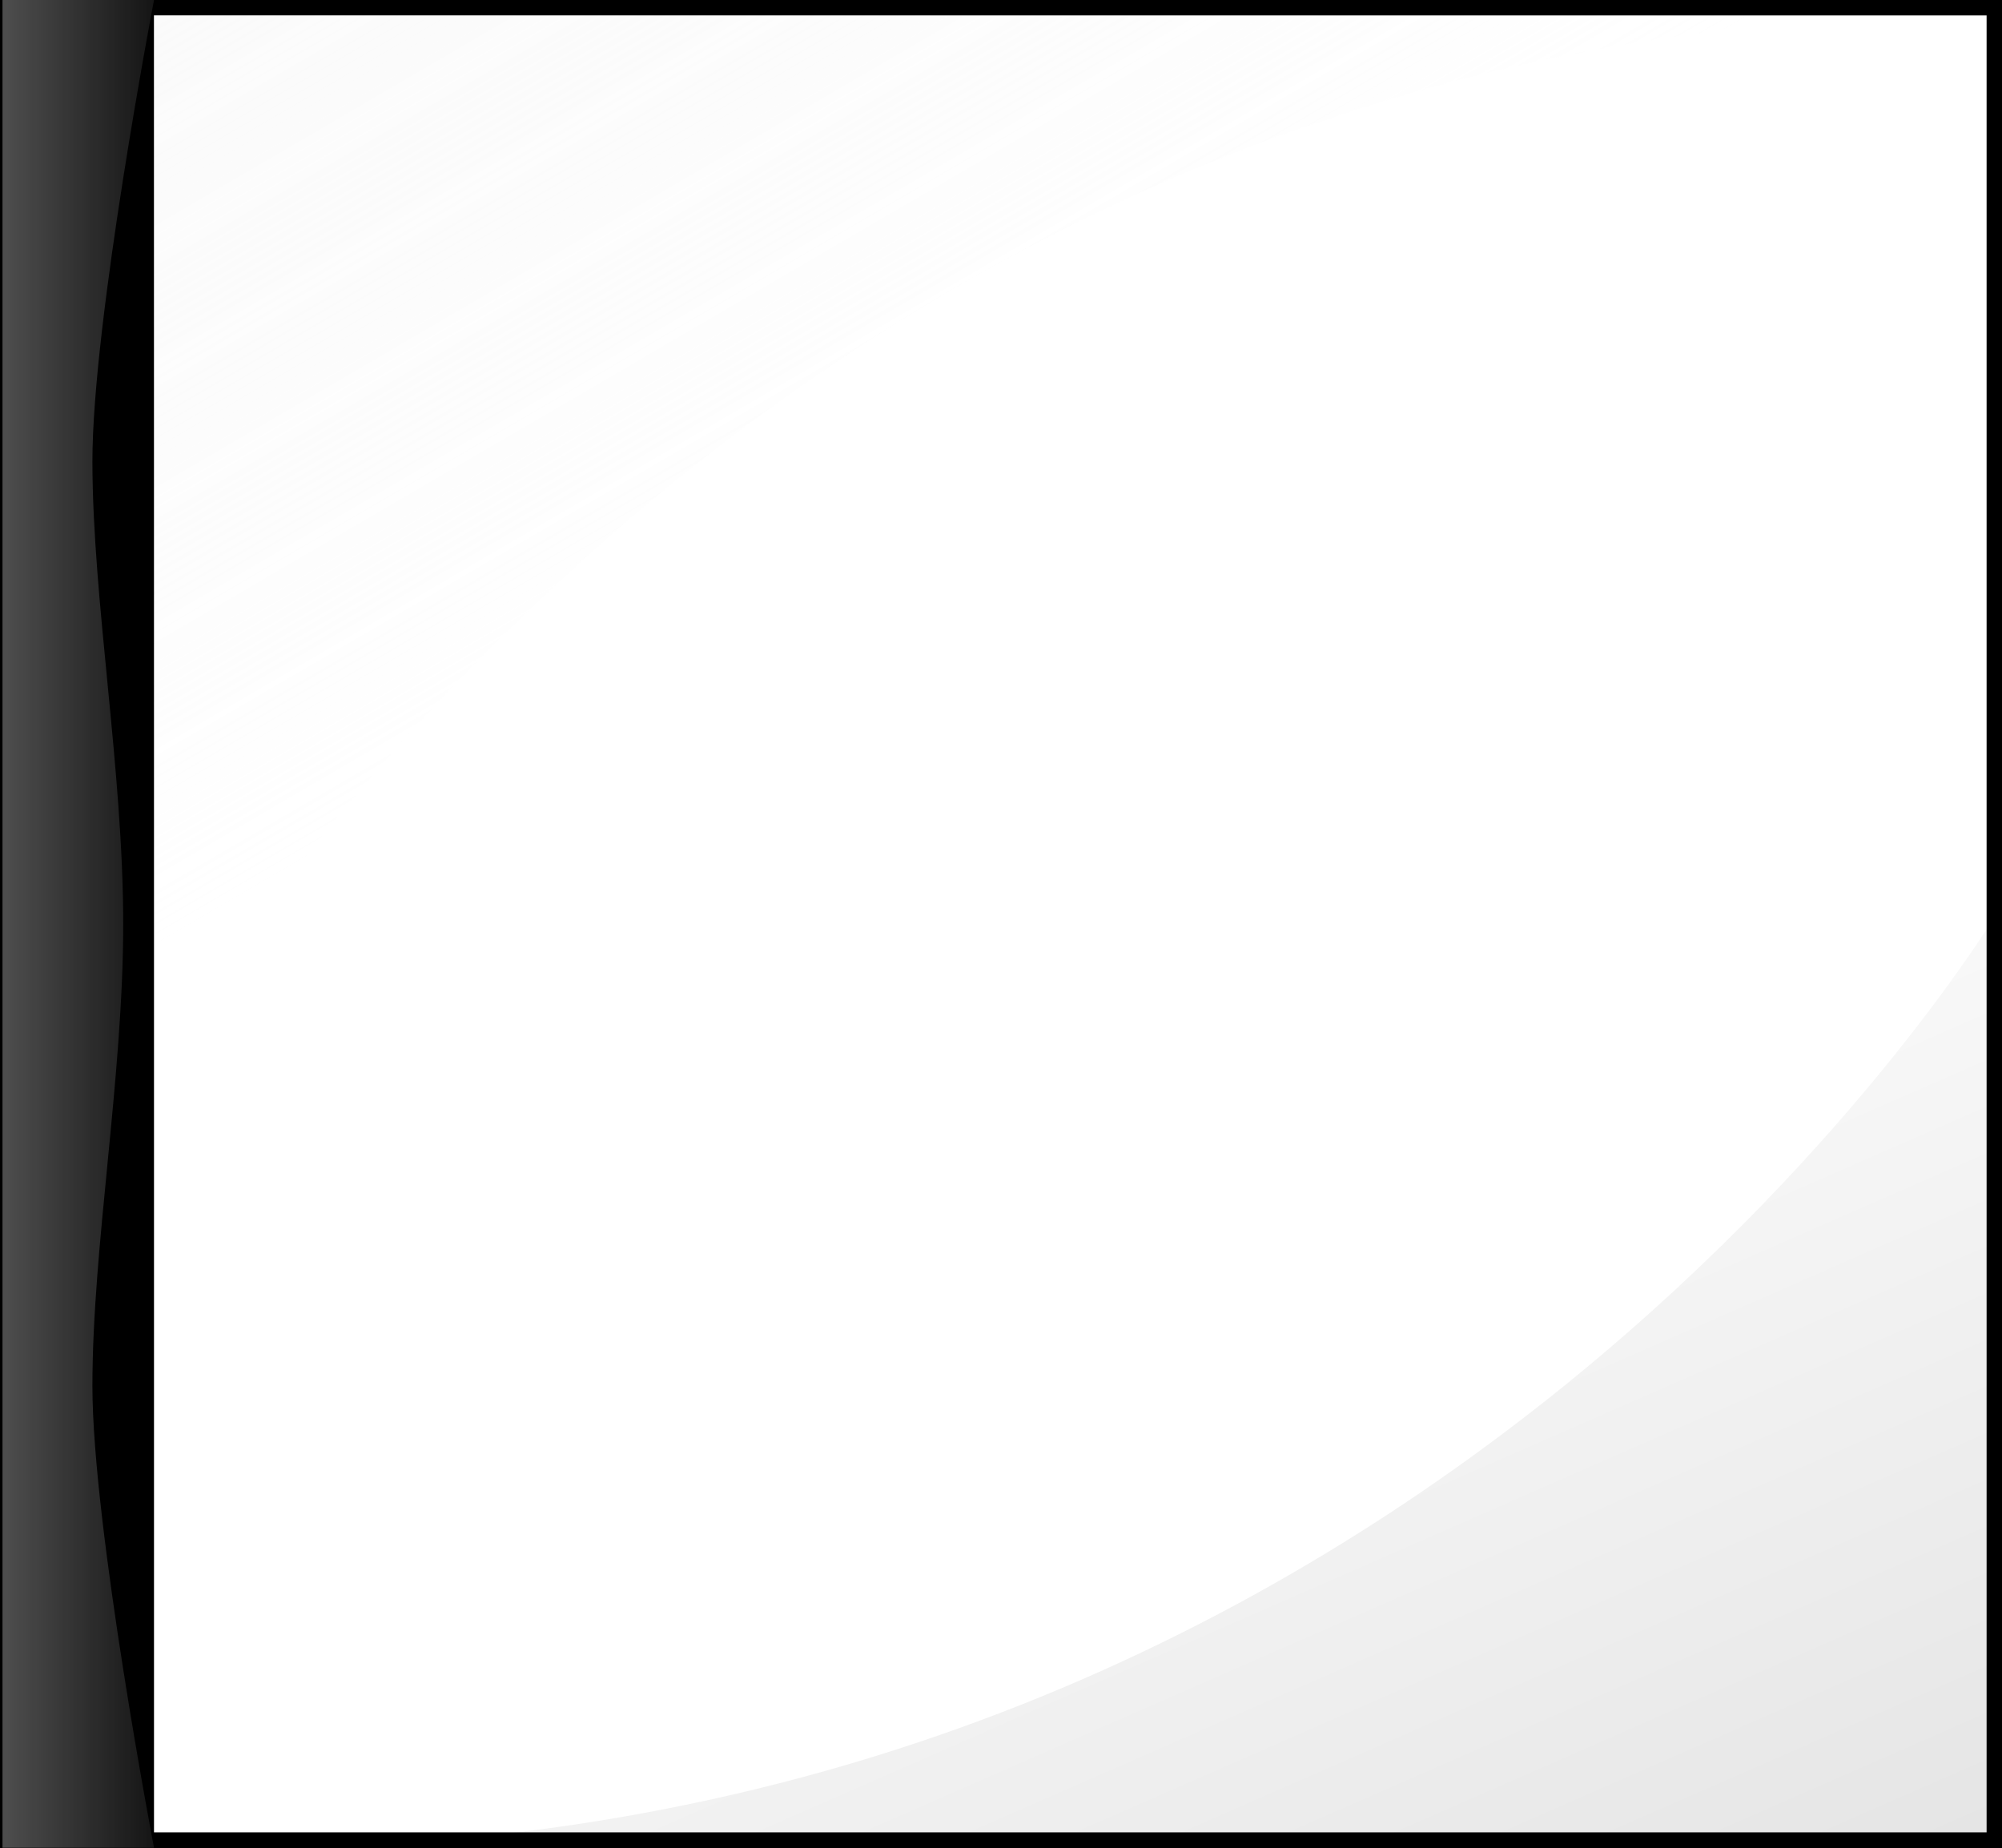
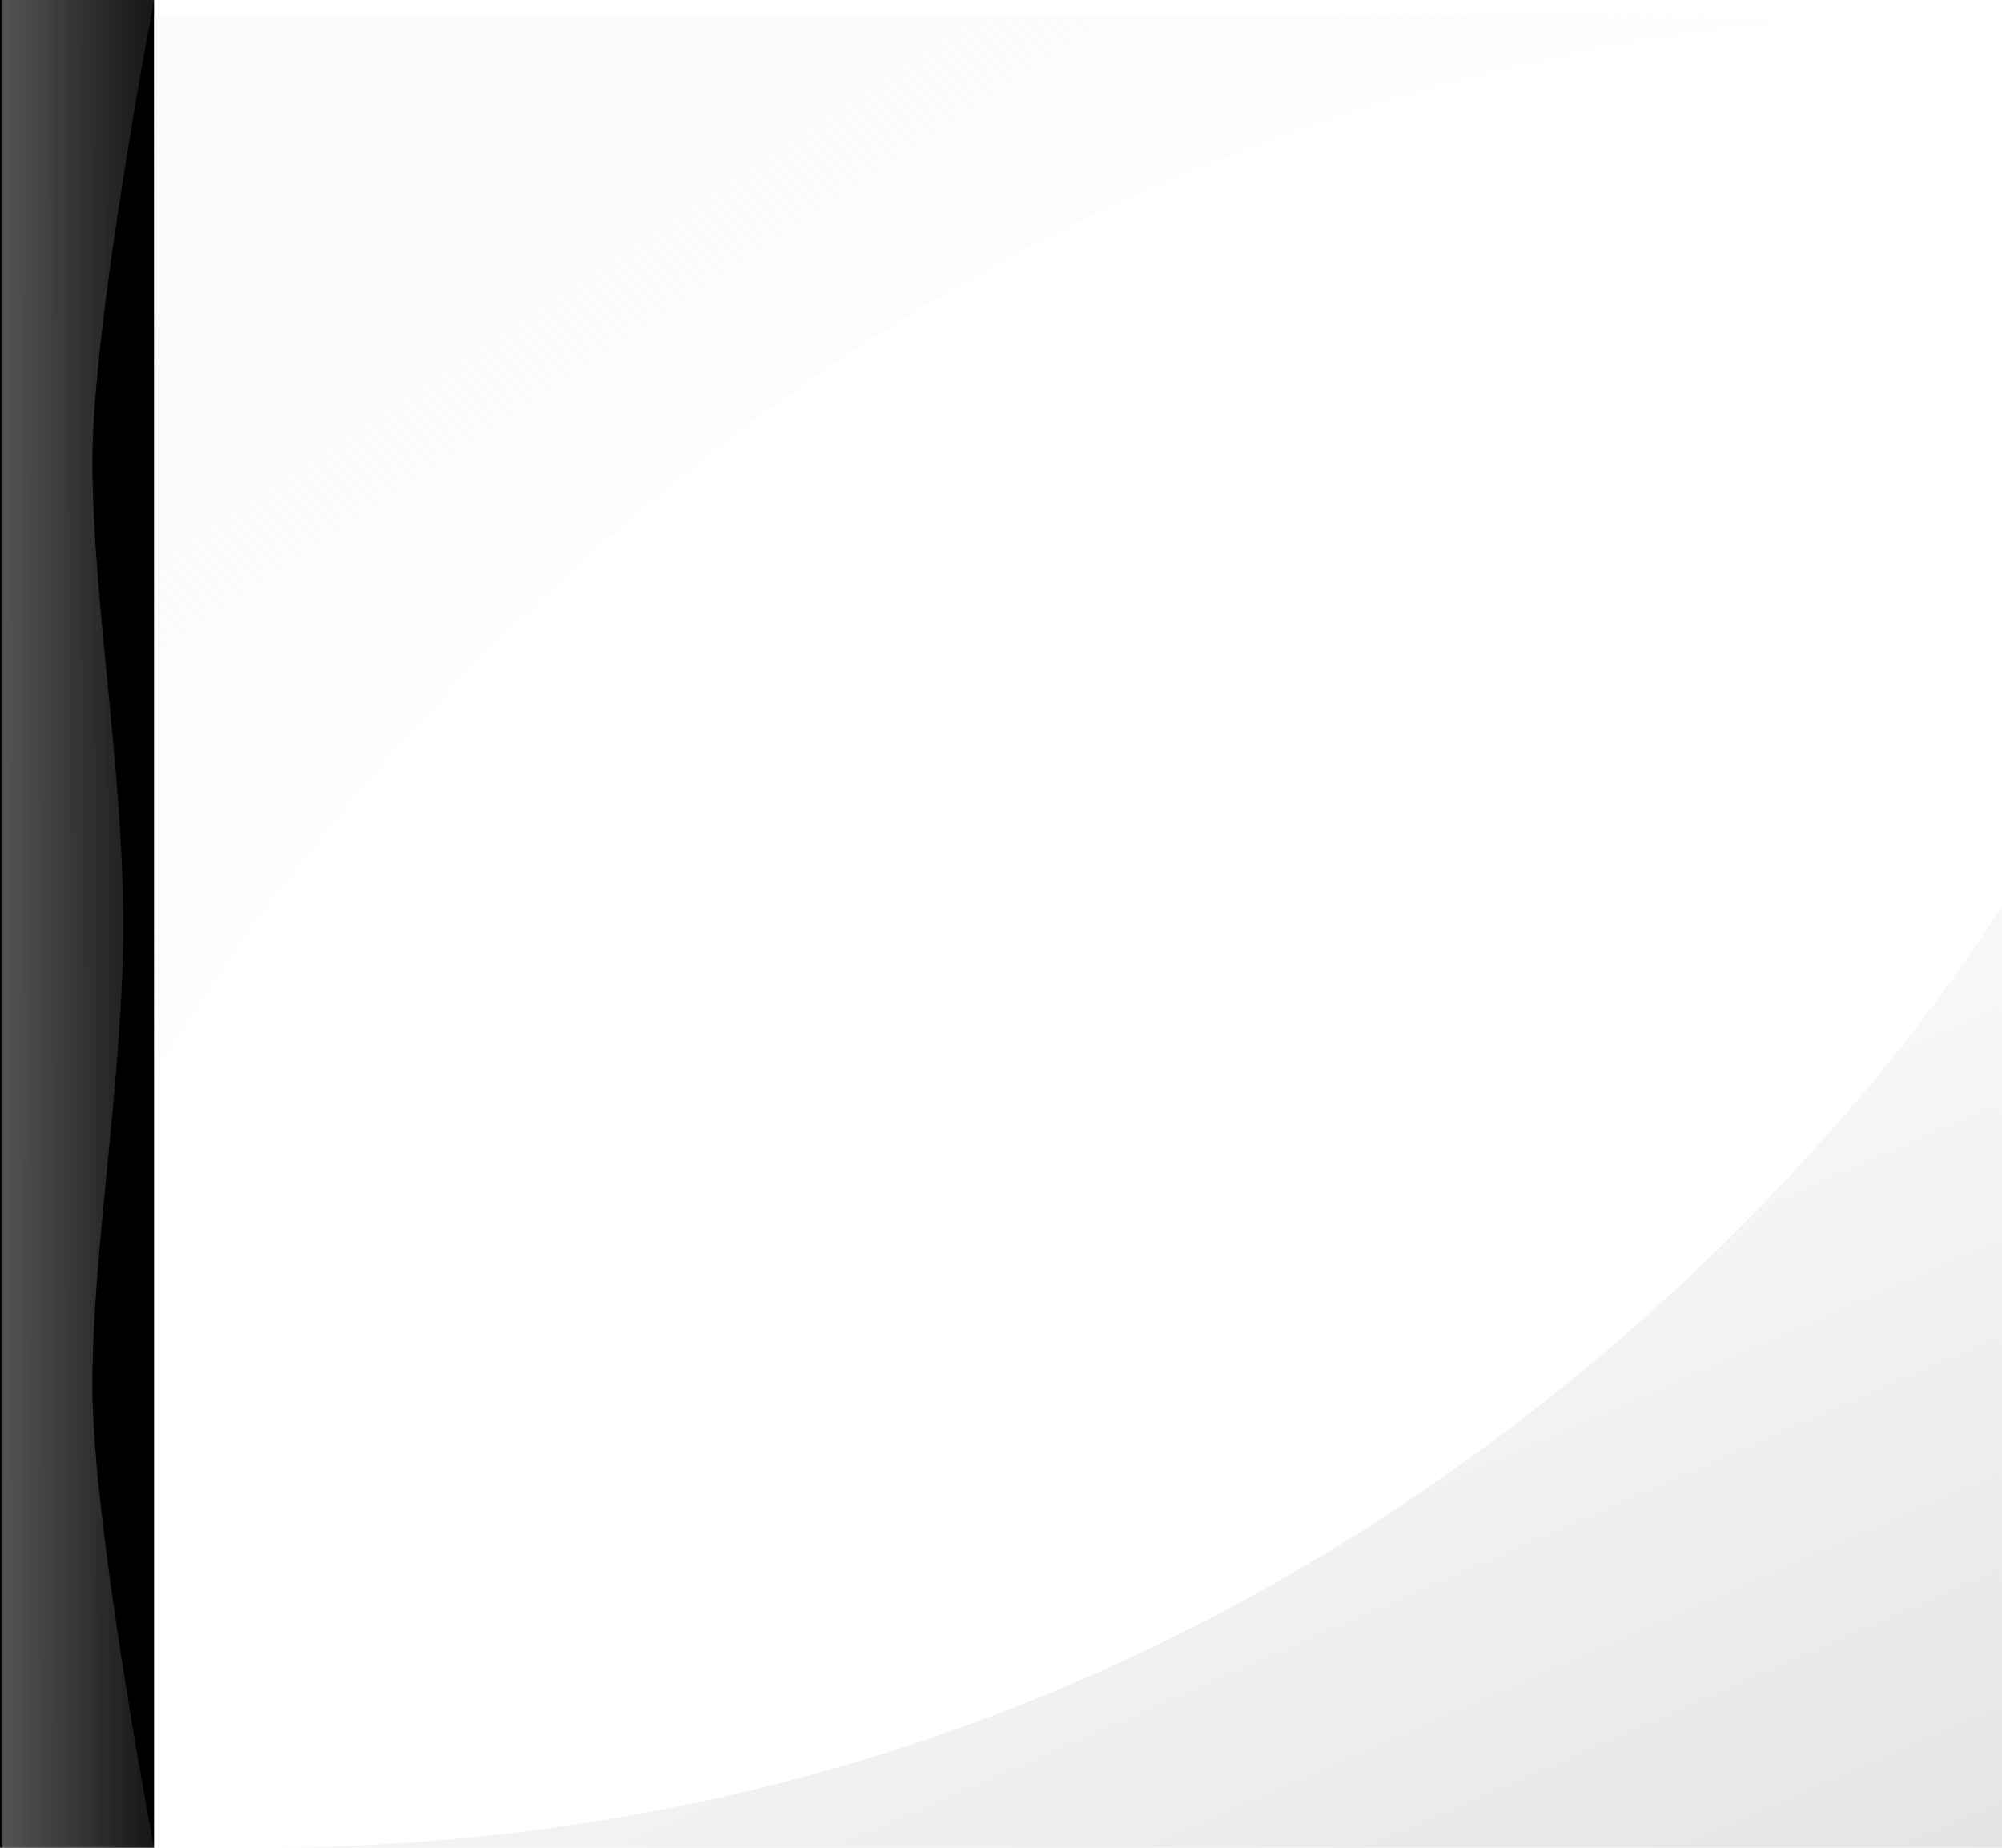
<svg xmlns="http://www.w3.org/2000/svg" xmlns:xlink="http://www.w3.org/1999/xlink" width="65" height="60" id="svg2" version="1.0">
  <defs id="defs4">
    <linearGradient gradientTransform="translate(1.03,-5.875071)" gradientUnits="userSpaceOnUse" y2="396.062" x2="96.709" y1="396.062" x1="-148.069" id="linearGradient3196" xlink:href="#linearGradient3185" />
    <linearGradient y2="280.087" x2="-702.5" y1="-17.432" x1="-702.5" gradientTransform="matrix(5.501023,0,0,0.9173051,3878.857,17.46748)" gradientUnits="userSpaceOnUse" id="linearGradient3180" xlink:href="#linearGradient2402" />
    <linearGradient y2="315.635" x2="-702.5" y1="-17.432" x1="-702.5" gradientTransform="matrix(1.987875,0,0,0.9173051,1411.678,17.46748)" gradientUnits="userSpaceOnUse" id="linearGradient2412" xlink:href="#linearGradient2402" />
    <linearGradient gradientTransform="matrix(-2.819797,0,0,-2.819797,-1037.784,1154.951)" gradientUnits="userSpaceOnUse" y2="293.084" x2="-703.456" y1="-54.813" x1="-832.156" id="linearGradient3223" xlink:href="#linearGradient3217" />
    <linearGradient gradientTransform="matrix(2.819797,0,0,2.819797,2005.531,-22.44595)" gradientUnits="userSpaceOnUse" y2="128.881" x2="-685.193" y1="-98.101" x1="-750.242" id="linearGradient3191" xlink:href="#linearGradient3185" />
    <linearGradient y2="280.087" x2="-702.5" y1="-17.432" x1="-702.5" gradientTransform="matrix(5.501023,0,0,0.9173051,3870.15,17.82103)" gradientUnits="userSpaceOnUse" id="linearGradient3181" xlink:href="#linearGradient2402" />
    <linearGradient gradientTransform="matrix(1.006065,0,0,0.9173051,722.9504,17.42694)" y2="315.635" x2="-702.5" y1="-17.411" x1="-702.5" gradientUnits="userSpaceOnUse" id="linearGradient3175" xlink:href="#linearGradient3163" />
    <linearGradient id="linearGradient3163">
      <stop id="stop3165" offset="0" style="stop-color:#dadada;stop-opacity:0;" />
      <stop style="stop-color:#dadada;stop-opacity:1;" offset="0.418" id="stop3171" />
      <stop id="stop3167" offset="1" style="stop-color:#dadada;stop-opacity:0;" />
    </linearGradient>
    <linearGradient id="linearGradient3185">
      <stop id="stop3187" offset="0" style="stop-color:#ffffff;stop-opacity:1;" />
      <stop id="stop3189" offset="1" style="stop-color:#ececec;stop-opacity:0;" />
    </linearGradient>
    <linearGradient id="linearGradient3201">
      <stop style="stop-color:#000000;stop-opacity:1;" offset="0" id="stop3203" />
      <stop style="stop-color:#ececec;stop-opacity:0;" offset="1" id="stop3205" />
    </linearGradient>
    <linearGradient id="linearGradient3217">
      <stop id="stop3219" offset="0" style="stop-color:#000000;stop-opacity:1;" />
      <stop id="stop3221" offset="1" style="stop-color:#000000;stop-opacity:0;" />
    </linearGradient>
    <linearGradient id="linearGradient2402">
      <stop style="stop-color:#dadada;stop-opacity:0;" offset="0" id="stop2404" />
      <stop id="stop2406" offset="0.418" style="stop-color:#dadada;stop-opacity:1;" />
      <stop style="stop-color:#dadada;stop-opacity:0;" offset="1" id="stop2408" />
    </linearGradient>
-     <linearGradient xlink:href="#linearGradient3185" id="linearGradient5097" gradientUnits="userSpaceOnUse" gradientTransform="matrix(7.3369794e-2,0,0,7.7230756e-2,-0.226864,-2.605463)" x1="-148.069" y1="396.062" x2="96.709" y2="396.062" />
-     <linearGradient xlink:href="#linearGradient3217" id="linearGradient5100" gradientUnits="userSpaceOnUse" gradientTransform="matrix(-0.2163309,0,0,-0.2163309,-79.5319,87.13088)" x1="-832.156" y1="-54.813" x2="-668.106" y2="319.561" />
-     <linearGradient xlink:href="#linearGradient3185" id="linearGradient5103" gradientUnits="userSpaceOnUse" gradientTransform="matrix(0.226895,0,0,0.226895,160.4666,-3.470257)" x1="-795.375" y1="-147.776" x2="-641.119" y2="116.663" />
+     <linearGradient xlink:href="#linearGradient3185" id="linearGradient2416" gradientUnits="userSpaceOnUse" gradientTransform="matrix(7.3369794e-2,0,0,7.7230756e-2,-0.226864,-2.605463)" x1="-133.204" y1="396.286" x2="96.709" y2="396.062" />
+     <linearGradient xlink:href="#linearGradient3217" id="linearGradient2419" gradientUnits="userSpaceOnUse" gradientTransform="matrix(-0.2163309,0,0,-0.2163309,-79.5319,87.13088)" x1="-832.156" y1="-54.813" x2="-668.106" y2="319.561" />
+     <linearGradient xlink:href="#linearGradient3185" id="linearGradient2422" gradientUnits="userSpaceOnUse" gradientTransform="matrix(0.226895,0,0,0.226895,160.4666,-3.470257)" x1="-795.375" y1="-125.74" x2="-619.082" y2="138.7" />
  </defs>
  <g id="layer1" transform="translate(0,2)">
    <rect style="opacity:1;color:#000000;fill:#000000;fill-opacity:1;fill-rule:evenodd;stroke:none;stroke-width:1px;stroke-linecap:butt;stroke-linejoin:miter;marker:none;marker-start:none;marker-mid:none;marker-end:none;stroke-miterlimit:4;stroke-dasharray:none;stroke-dashoffset:0;stroke-opacity:1;visibility:visible;display:inline;overflow:visible;enable-background:accumulate" id="rect4687" width="10" height="0" x="45" y="30" transform="translate(0,-2)" />
-     <g id="g5107">
-       <rect y="-1.999" x="-0" height="59.999" width="65" id="rect2383" style="opacity:1;color:#000000;fill:none;fill-opacity:1;fill-rule:evenodd;stroke:#000000;stroke-width:1;stroke-linecap:butt;stroke-linejoin:miter;marker:none;marker-start:none;marker-mid:none;marker-end:none;stroke-miterlimit:4;stroke-dasharray:none;stroke-dashoffset:0;stroke-opacity:1;visibility:visible;display:inline;overflow:visible;enable-background:accumulate" />
-       <rect y="-2" x="0" height="60" width="5" id="rect4685" style="opacity:1;color:#000000;fill:#000000;fill-opacity:1;fill-rule:evenodd;stroke:none;stroke-width:1px;stroke-linecap:butt;stroke-linejoin:miter;marker:none;marker-start:none;marker-mid:none;marker-end:none;stroke-miterlimit:4;stroke-dasharray:none;stroke-dashoffset:0;stroke-opacity:1;visibility:visible;display:inline;overflow:visible;enable-background:accumulate" />
-       <path id="path3183" d="M 5,-1.505 L 5,33 C 5,33 24,-2 65.005,-1.502 C 65.005,-1.502 4.84,-1.505 5,-1.505 z" style="opacity:0.92;fill:url(#linearGradient5103);fill-opacity:1;fill-rule:evenodd;stroke:none;stroke-width:1px;stroke-linecap:butt;stroke-linejoin:miter;stroke-opacity:1" />
-       <path style="opacity:0.25;fill:url(#linearGradient5100);fill-opacity:1;fill-rule:evenodd;stroke:none;stroke-width:1px;stroke-linecap:butt;stroke-linejoin:miter;stroke-opacity:0" d="M 65,58 L 64.999,27.392 C 64.999,27.392 46.795,58.304 7.788,57.998 C 7.788,57.998 65.153,58 65,58 z" id="path3199" />
-       <path id="rect3178" d="M 0.081,-2.009 L 5,-2 C 5,-2 2.992,8.485 3,13 C 3.008,17.515 4,23 4,28 C 4,33 3.002,38.472 3,43 C 2.998,47.528 5,58 5,58 L 0.081,57.999 L 0.081,-2.009 z" style="opacity:0.85;color:#000000;fill:url(#linearGradient5097);fill-opacity:1;fill-rule:evenodd;stroke:none;stroke-width:1px;stroke-linecap:butt;stroke-linejoin:miter;marker:none;marker-start:none;marker-mid:none;marker-end:none;stroke-miterlimit:4;stroke-dashoffset:0;stroke-opacity:1;visibility:visible;display:inline;overflow:visible;enable-background:accumulate" />
-     </g>
+     <rect style="color:#000000;fill:#000000;fill-opacity:1;fill-rule:evenodd;stroke:none;stroke-width:1px;stroke-linecap:butt;stroke-linejoin:miter;marker:none;marker-start:none;marker-mid:none;marker-end:none;stroke-miterlimit:4;stroke-dasharray:none;stroke-dashoffset:0;stroke-opacity:1;visibility:visible;display:inline;overflow:visible;enable-background:accumulate" id="rect4685" width="5" height="60" x="0" y="-2" />
+     <path style="opacity:1;fill:url(#linearGradient2422);fill-opacity:1;fill-rule:evenodd;stroke:none;stroke-width:1px;stroke-linecap:butt;stroke-linejoin:miter;stroke-opacity:1" d="M 5,-1.505 L 5,33 C 5,33 24,-2 65.005,-1.502 C 65.005,-1.502 4.84,-1.505 5,-1.505 z" id="path3183" />
+     <path id="path3199" d="M 65,58 L 64.999,27.392 C 64.999,27.392 46.795,58.304 7.788,57.998 C 7.788,57.998 65.153,58 65,58 z" style="opacity:0.25;fill:url(#linearGradient2419);fill-opacity:1;fill-rule:evenodd;stroke:none;stroke-width:1px;stroke-linecap:butt;stroke-linejoin:miter;stroke-opacity:0" />
+     <path style="opacity:0.85;color:#000000;fill:url(#linearGradient2416);fill-opacity:1;fill-rule:evenodd;stroke:none;stroke-width:1px;stroke-linecap:butt;stroke-linejoin:miter;marker:none;marker-start:none;marker-mid:none;marker-end:none;stroke-miterlimit:4;stroke-dashoffset:0;stroke-opacity:1;visibility:visible;display:inline;overflow:visible;enable-background:accumulate" d="M 0.081,-2.009 L 5,-2 C 5,-2 2.992,8.485 3,13 C 3.008,17.515 4,23 4,28 C 4,33 3.002,38.472 3,43 C 2.998,47.528 5,58 5,58 L 0.081,57.999 L 0.081,-2.009 z" id="rect3178" />
  </g>
</svg>
